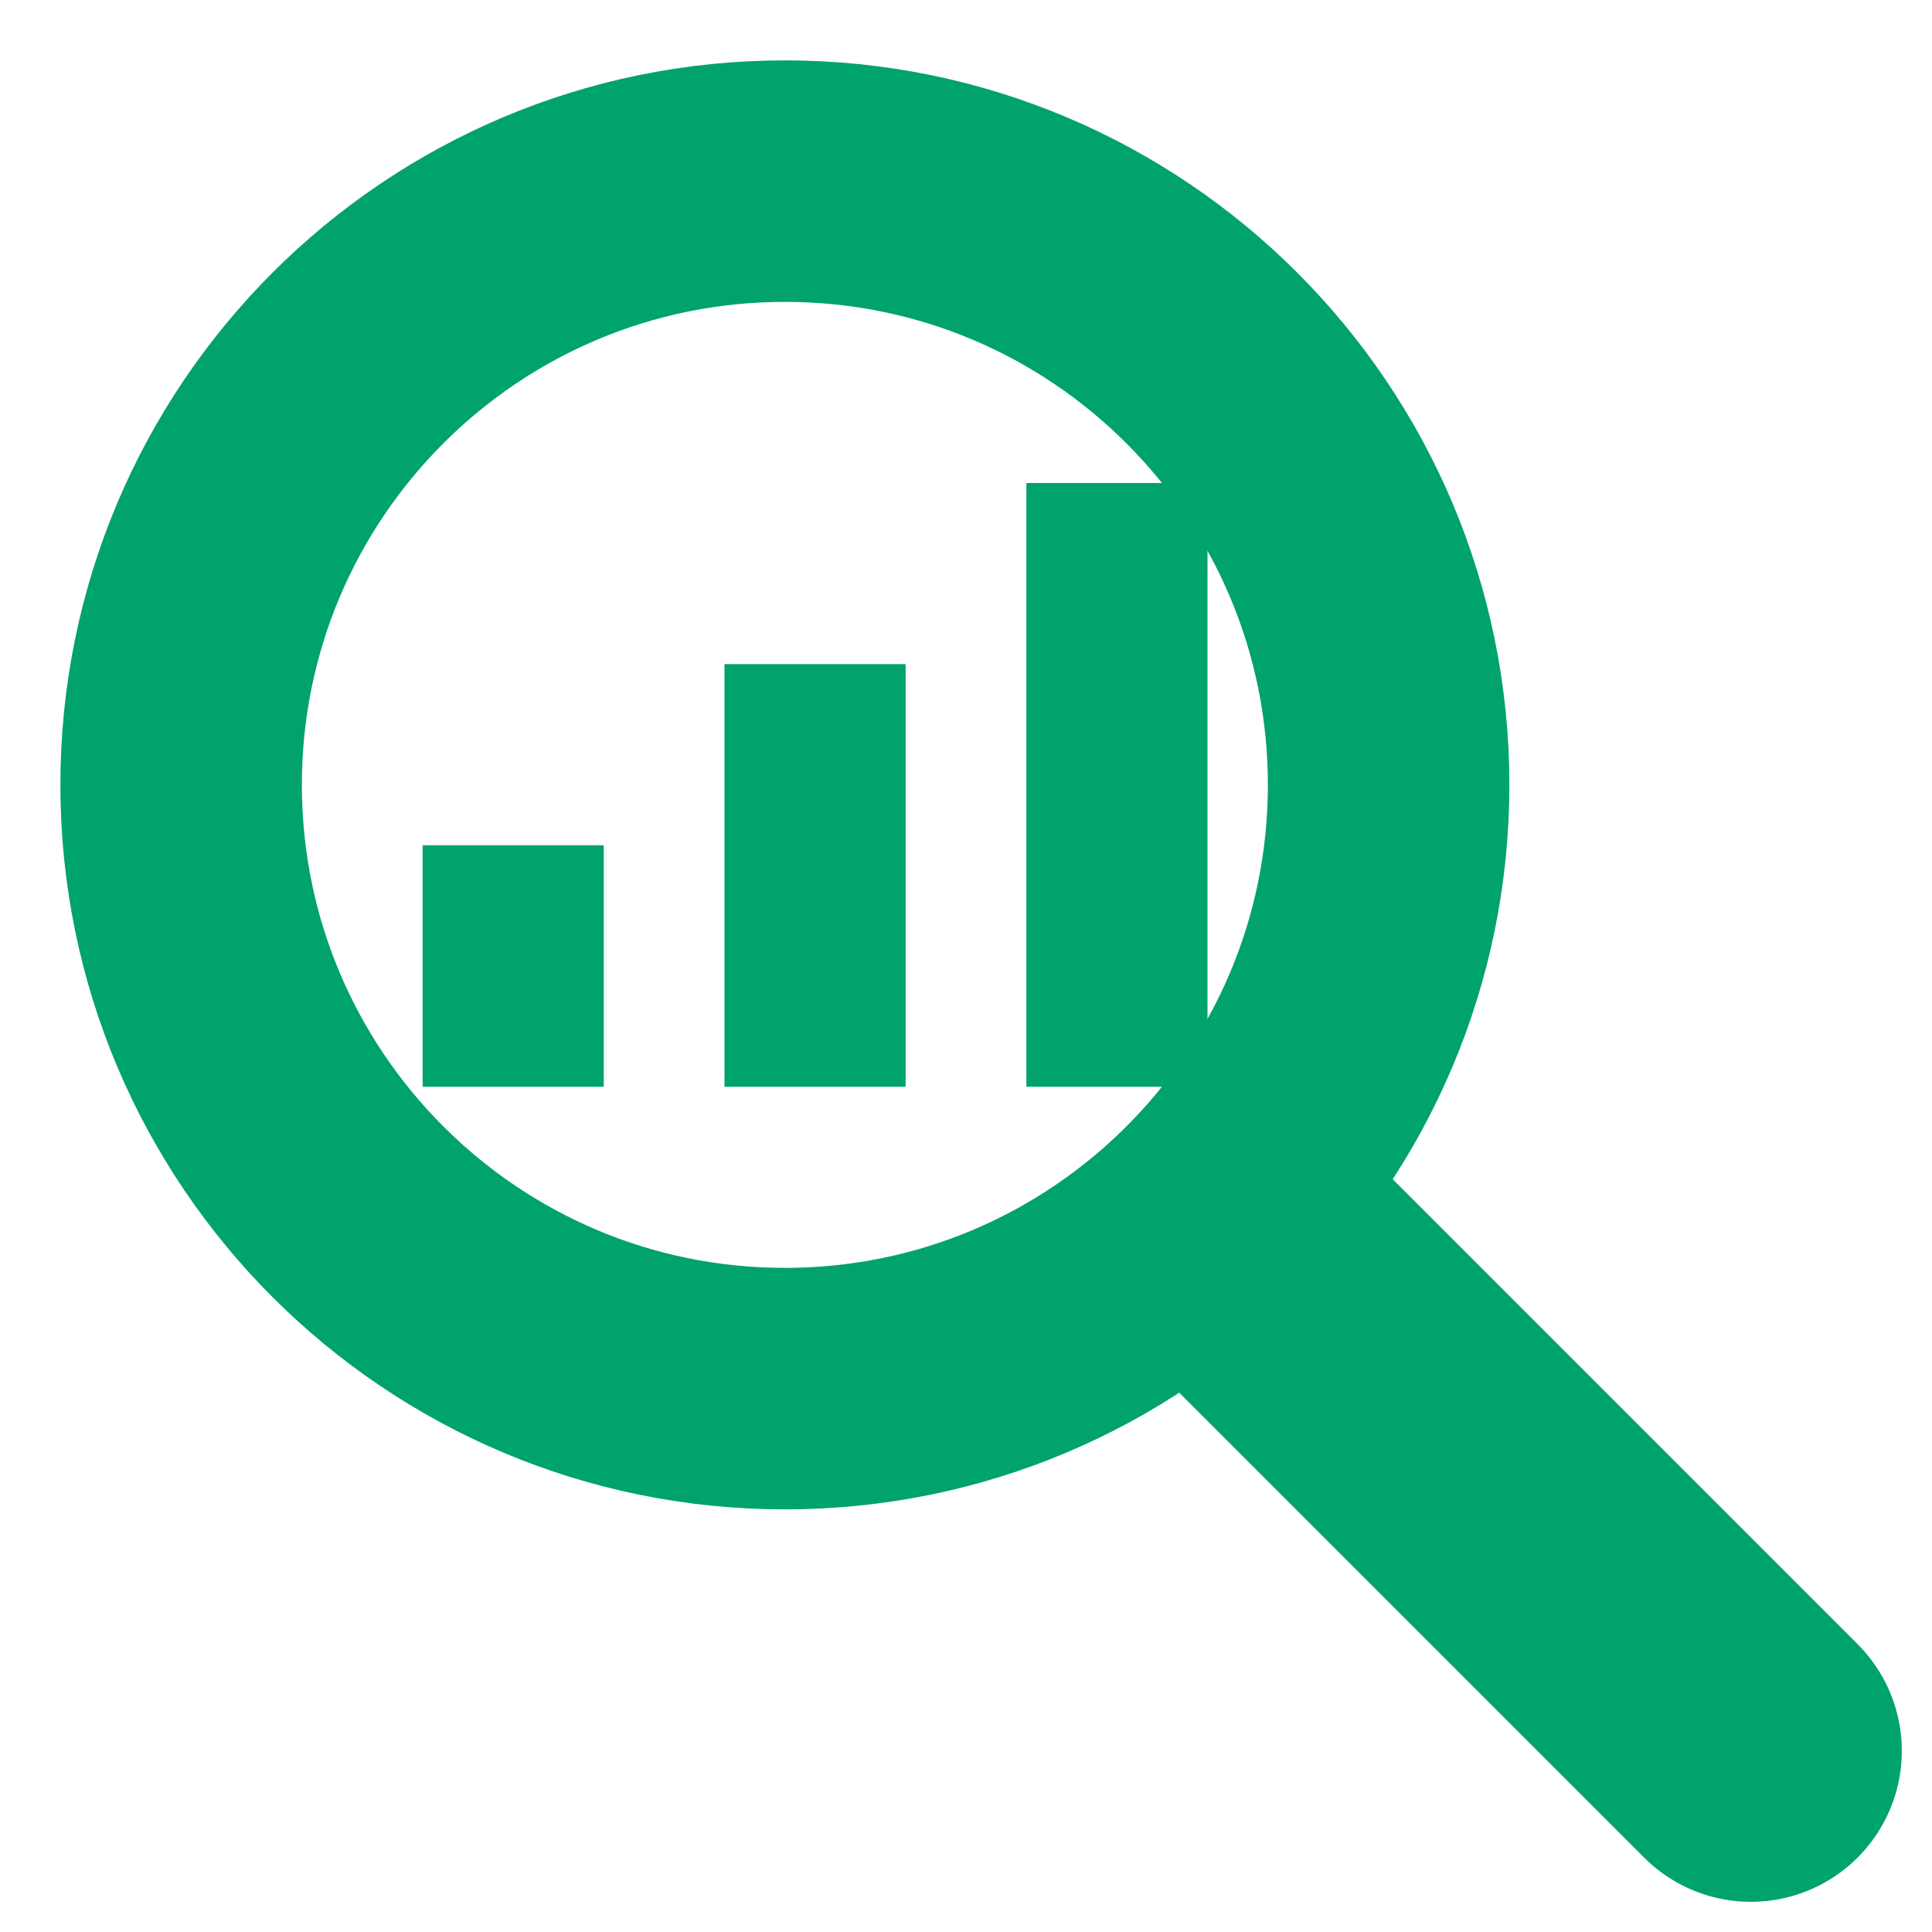
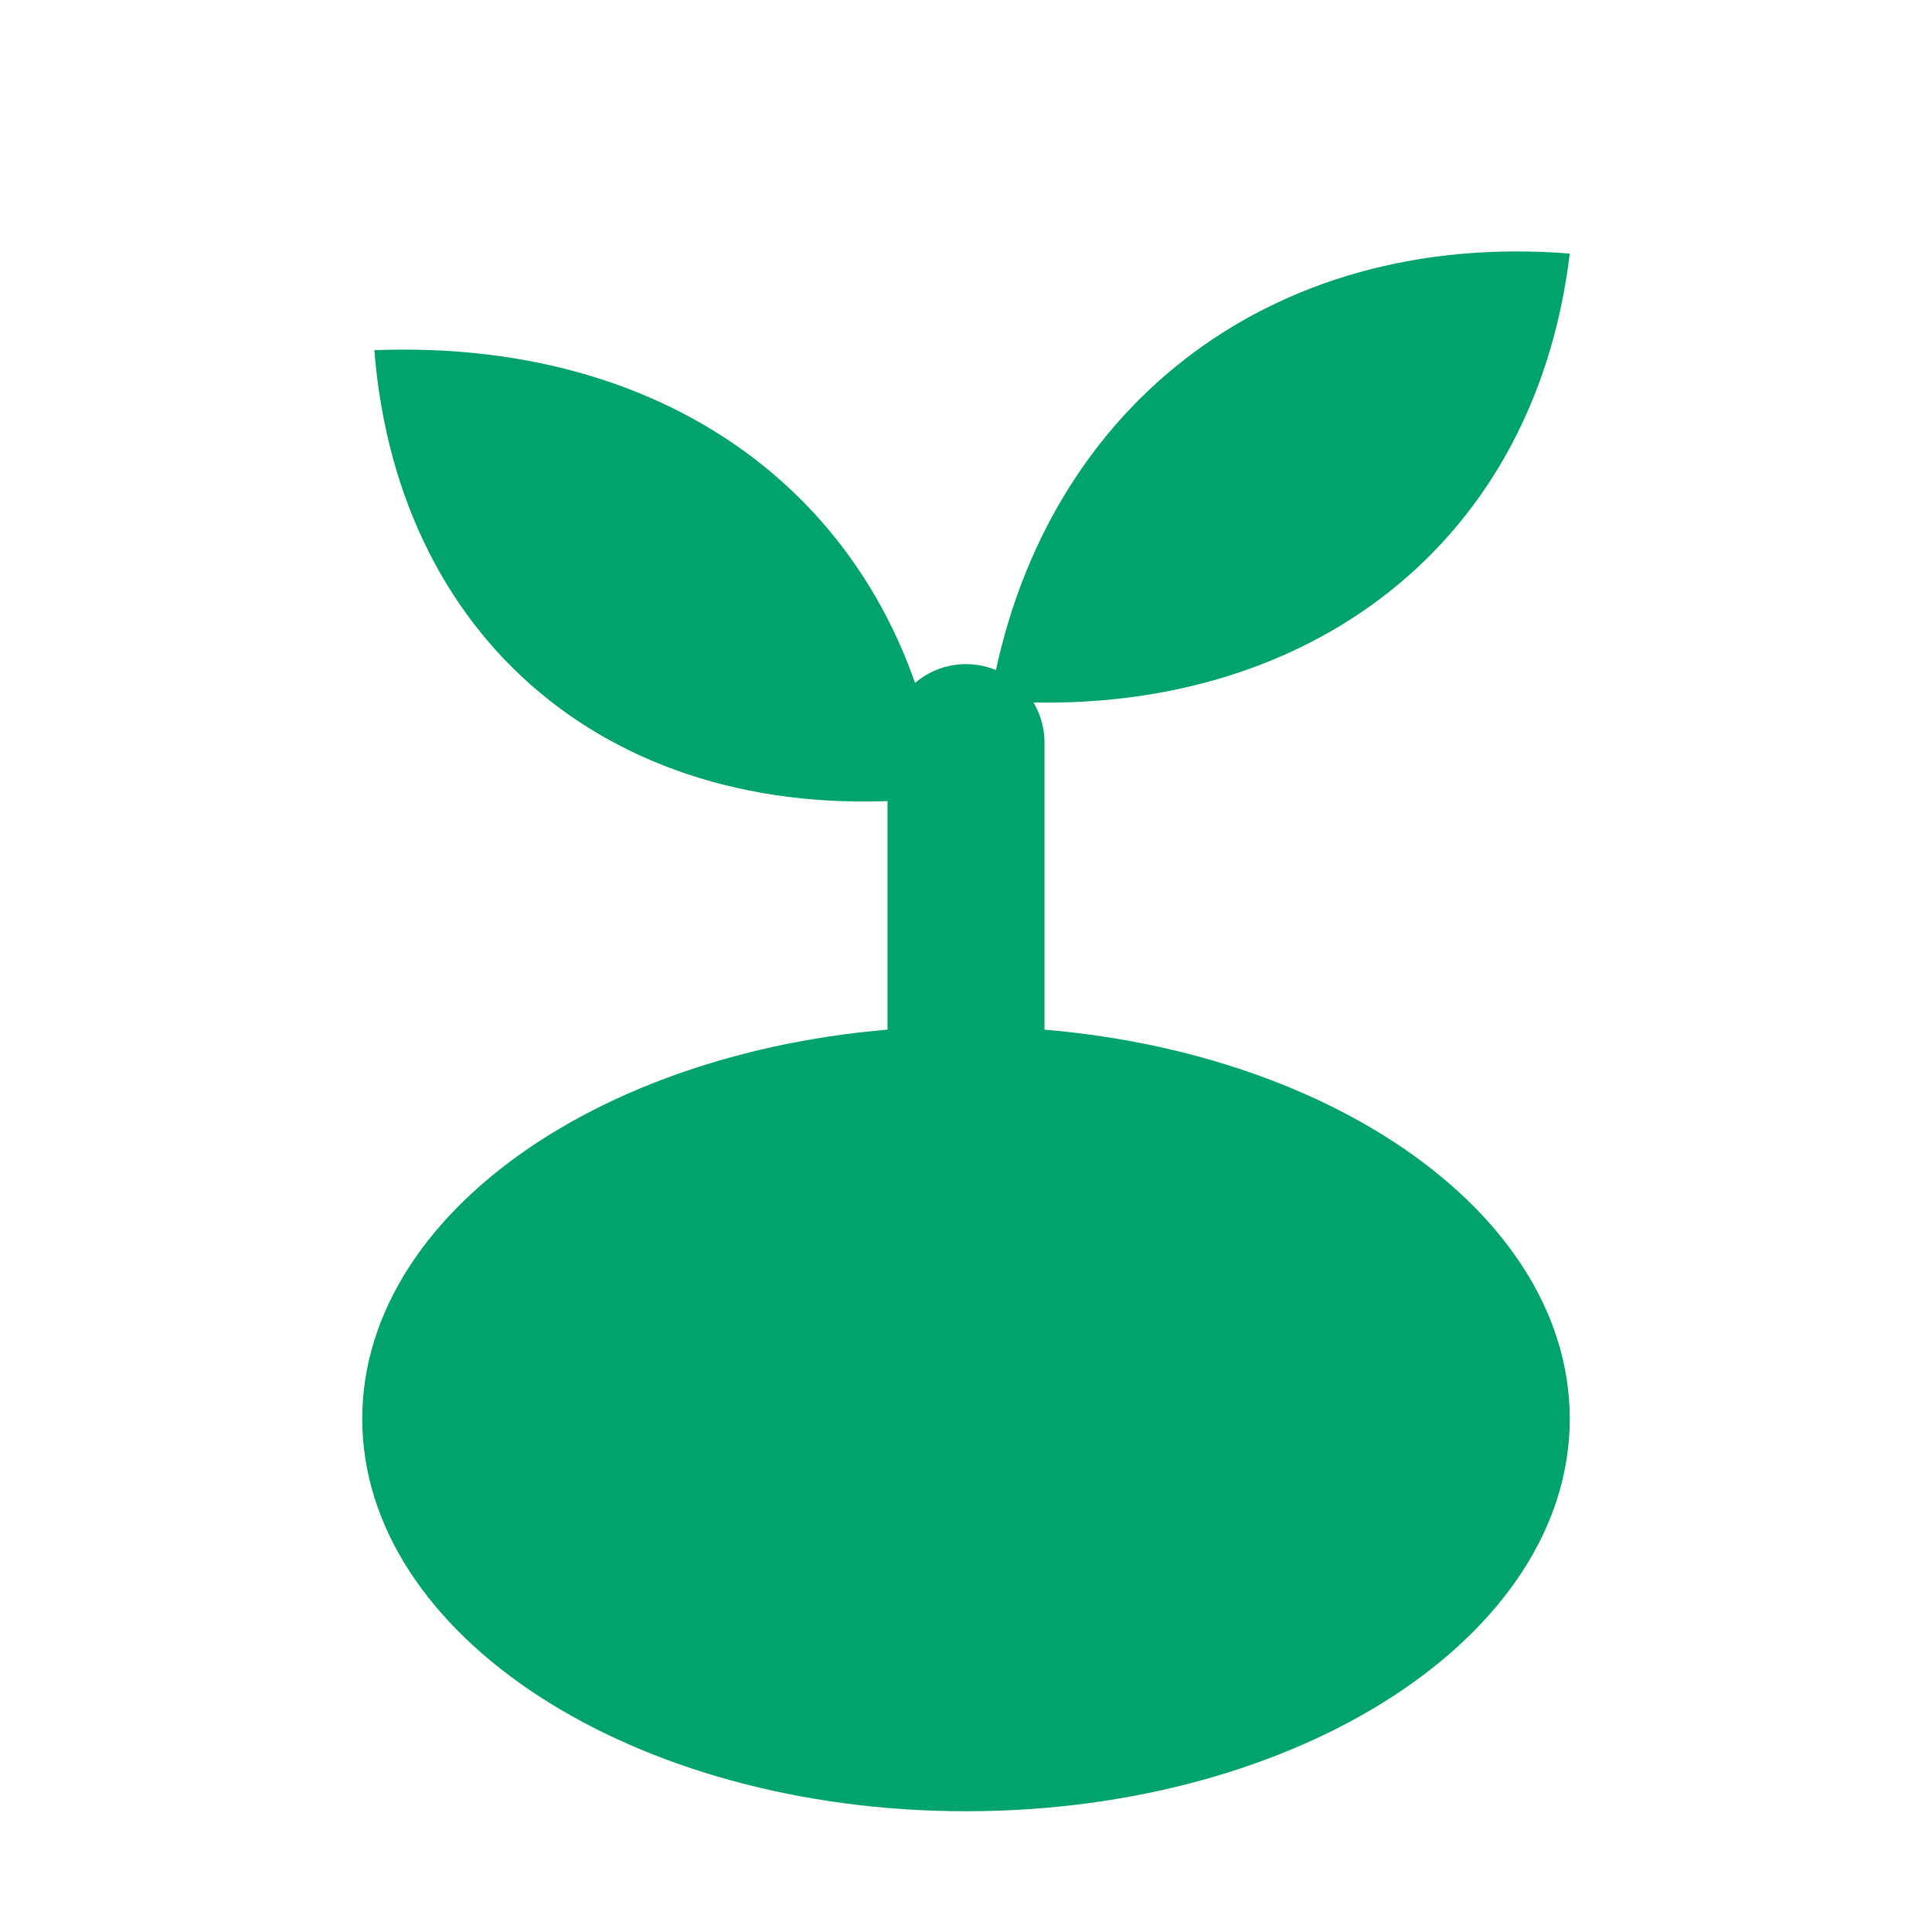
- <svg xmlns="http://www.w3.org/2000/svg" viewBox="0 0 32 32" fill="#00a36c" color="#00a36c">
-   <circle cx="13" cy="13" r="10" fill="none" stroke="#00a36c" stroke-width="4" />
-   <path d="M21 21l8 8" fill="none" stroke="#00a36c" stroke-width="5" stroke-linecap="round" />
-   <path d="M7 18v-4h3v4zm5 0v-7h3v7zm5 0V8h3v10z" fill="#00a36c" />
+ <svg xmlns="http://www.w3.org/2000/svg" viewBox="0 0 32 32">
+   <g fill="#00a36c">
+     <ellipse cx="16" cy="23.5" rx="10" ry="6.5" />
+     <rect x="14.7" y="11" width="2.6" height="8" rx="1.3" />
+     <path d="M15.6 13.2C15 8.6 11.4 5.6 6.2 5.8c.4 5 4.2 8 9.4 7.4z" />
+     <path d="M16.4 11.6c.8-4.8 4.6-7.8 9.6-7.4-.6 5-4.6 7.8-9.6 7.4z" />
+   </g>
</svg>
